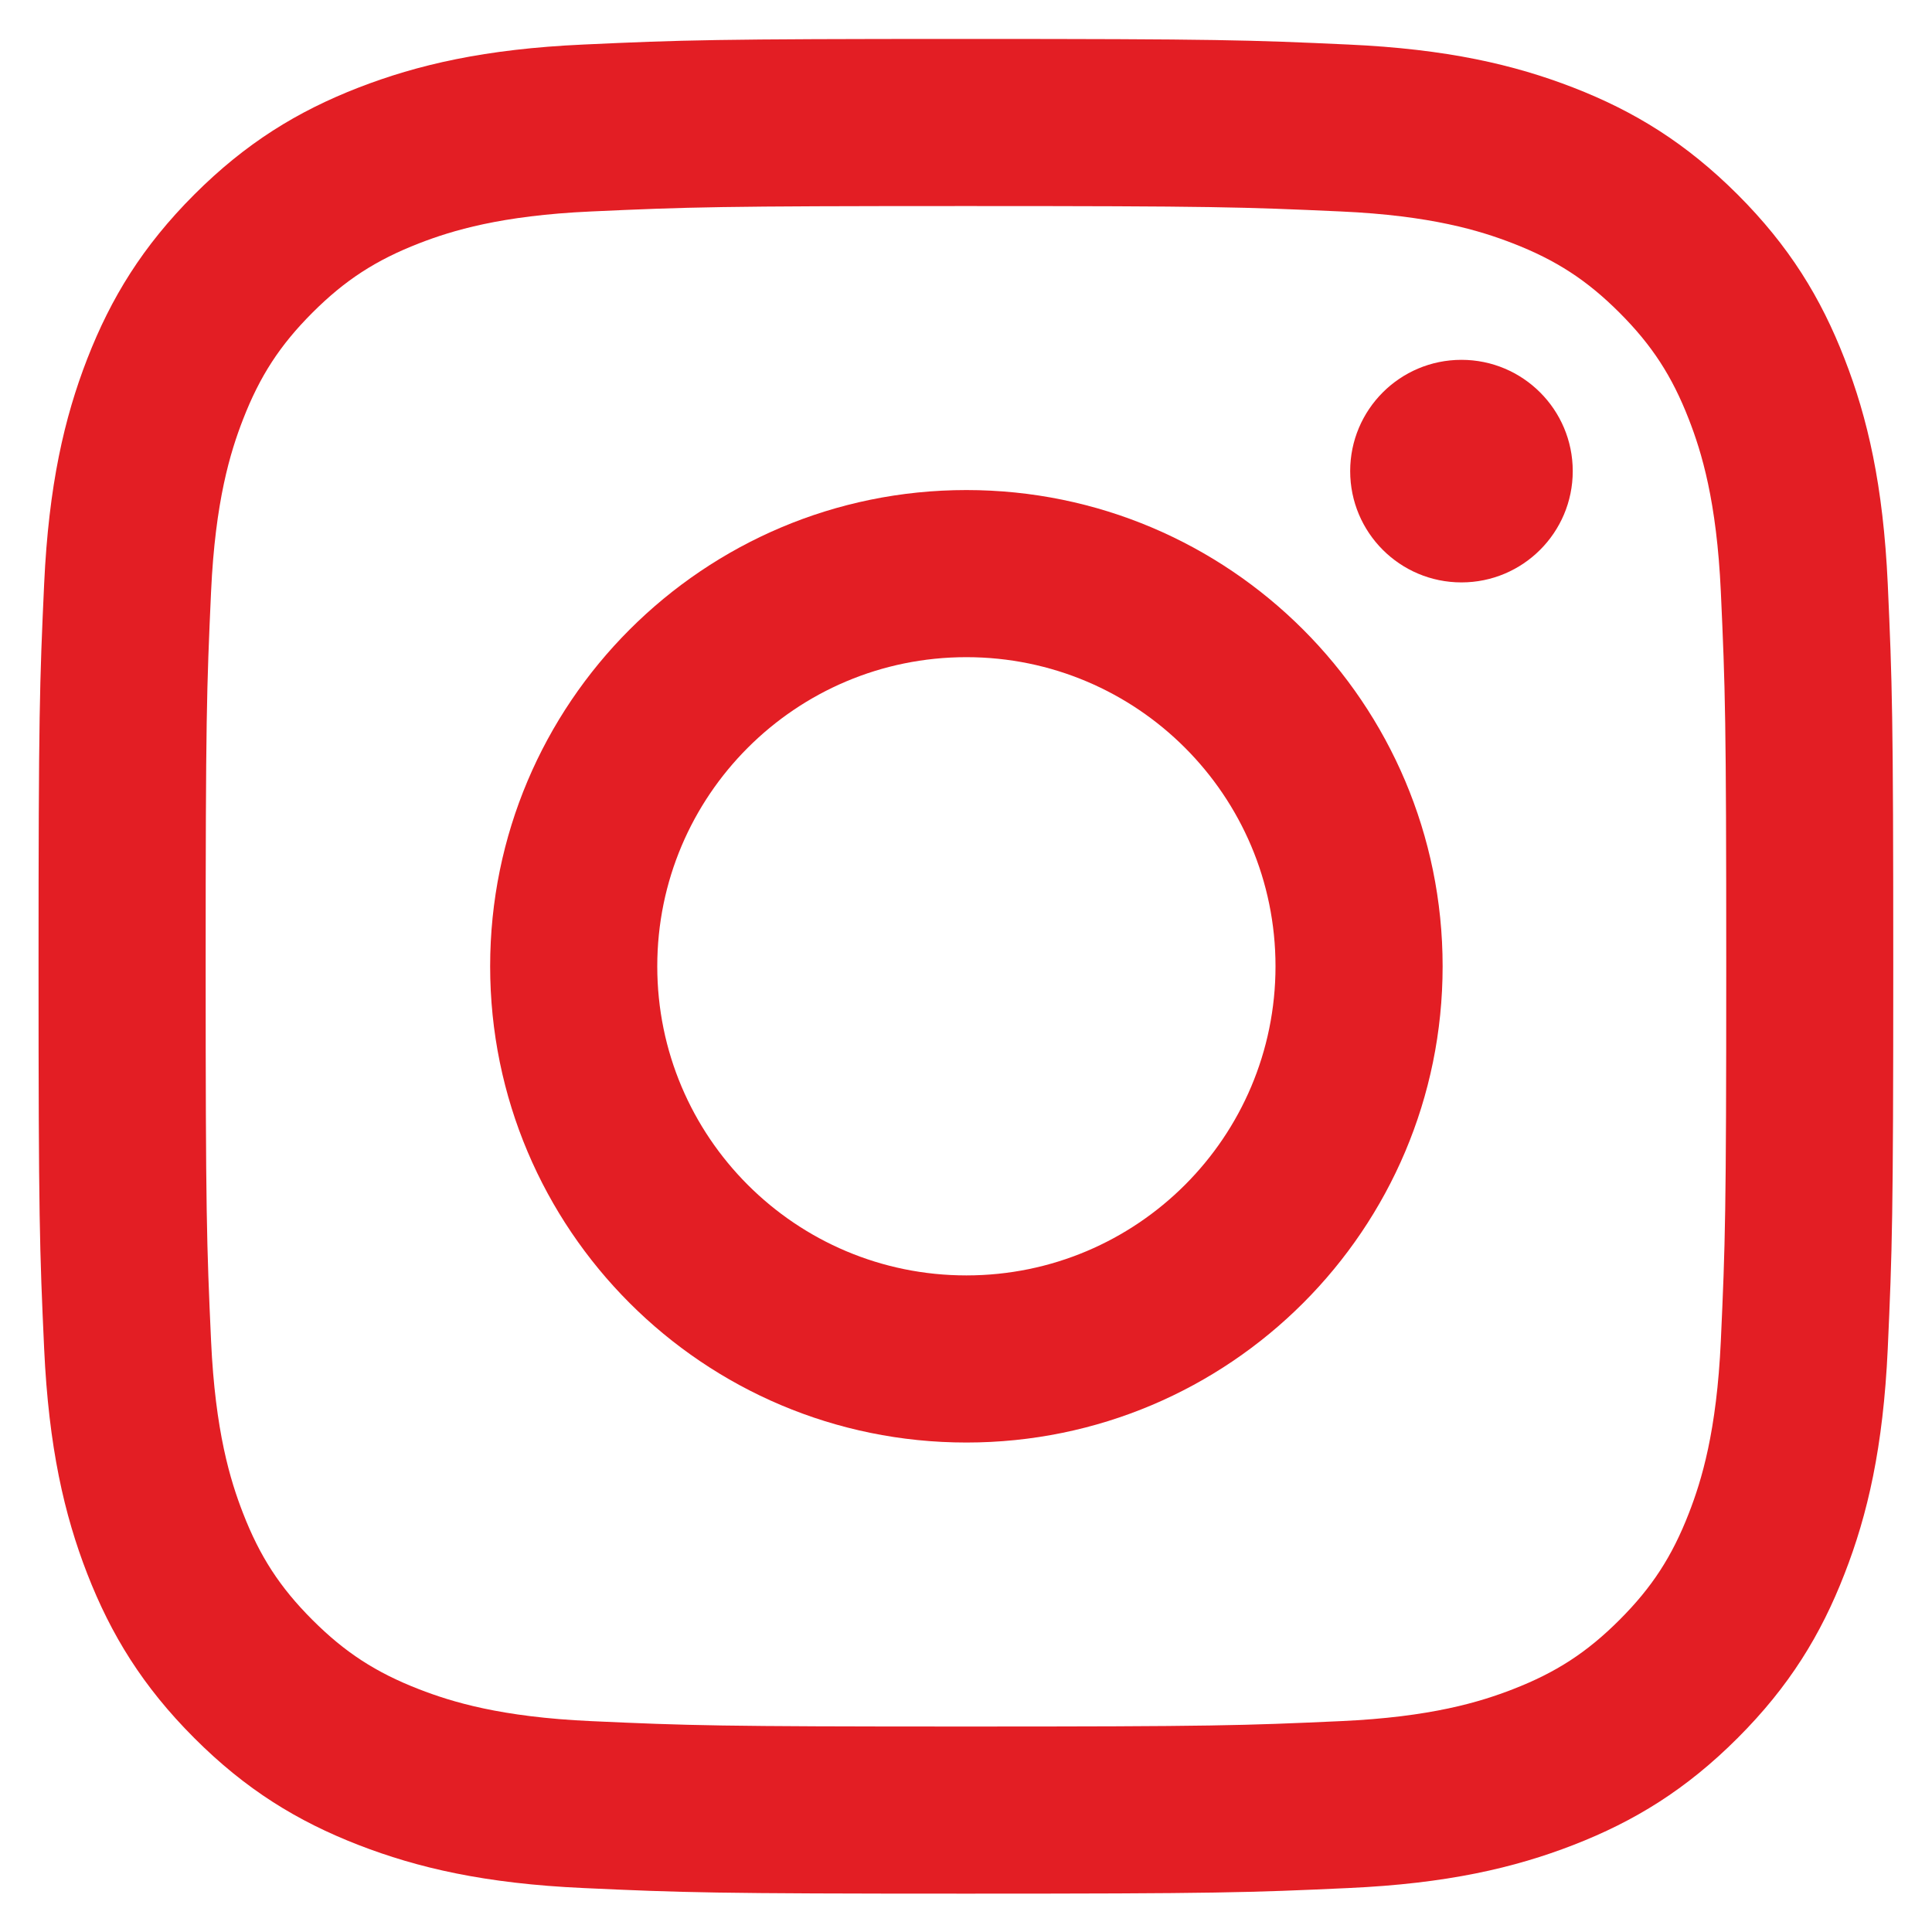
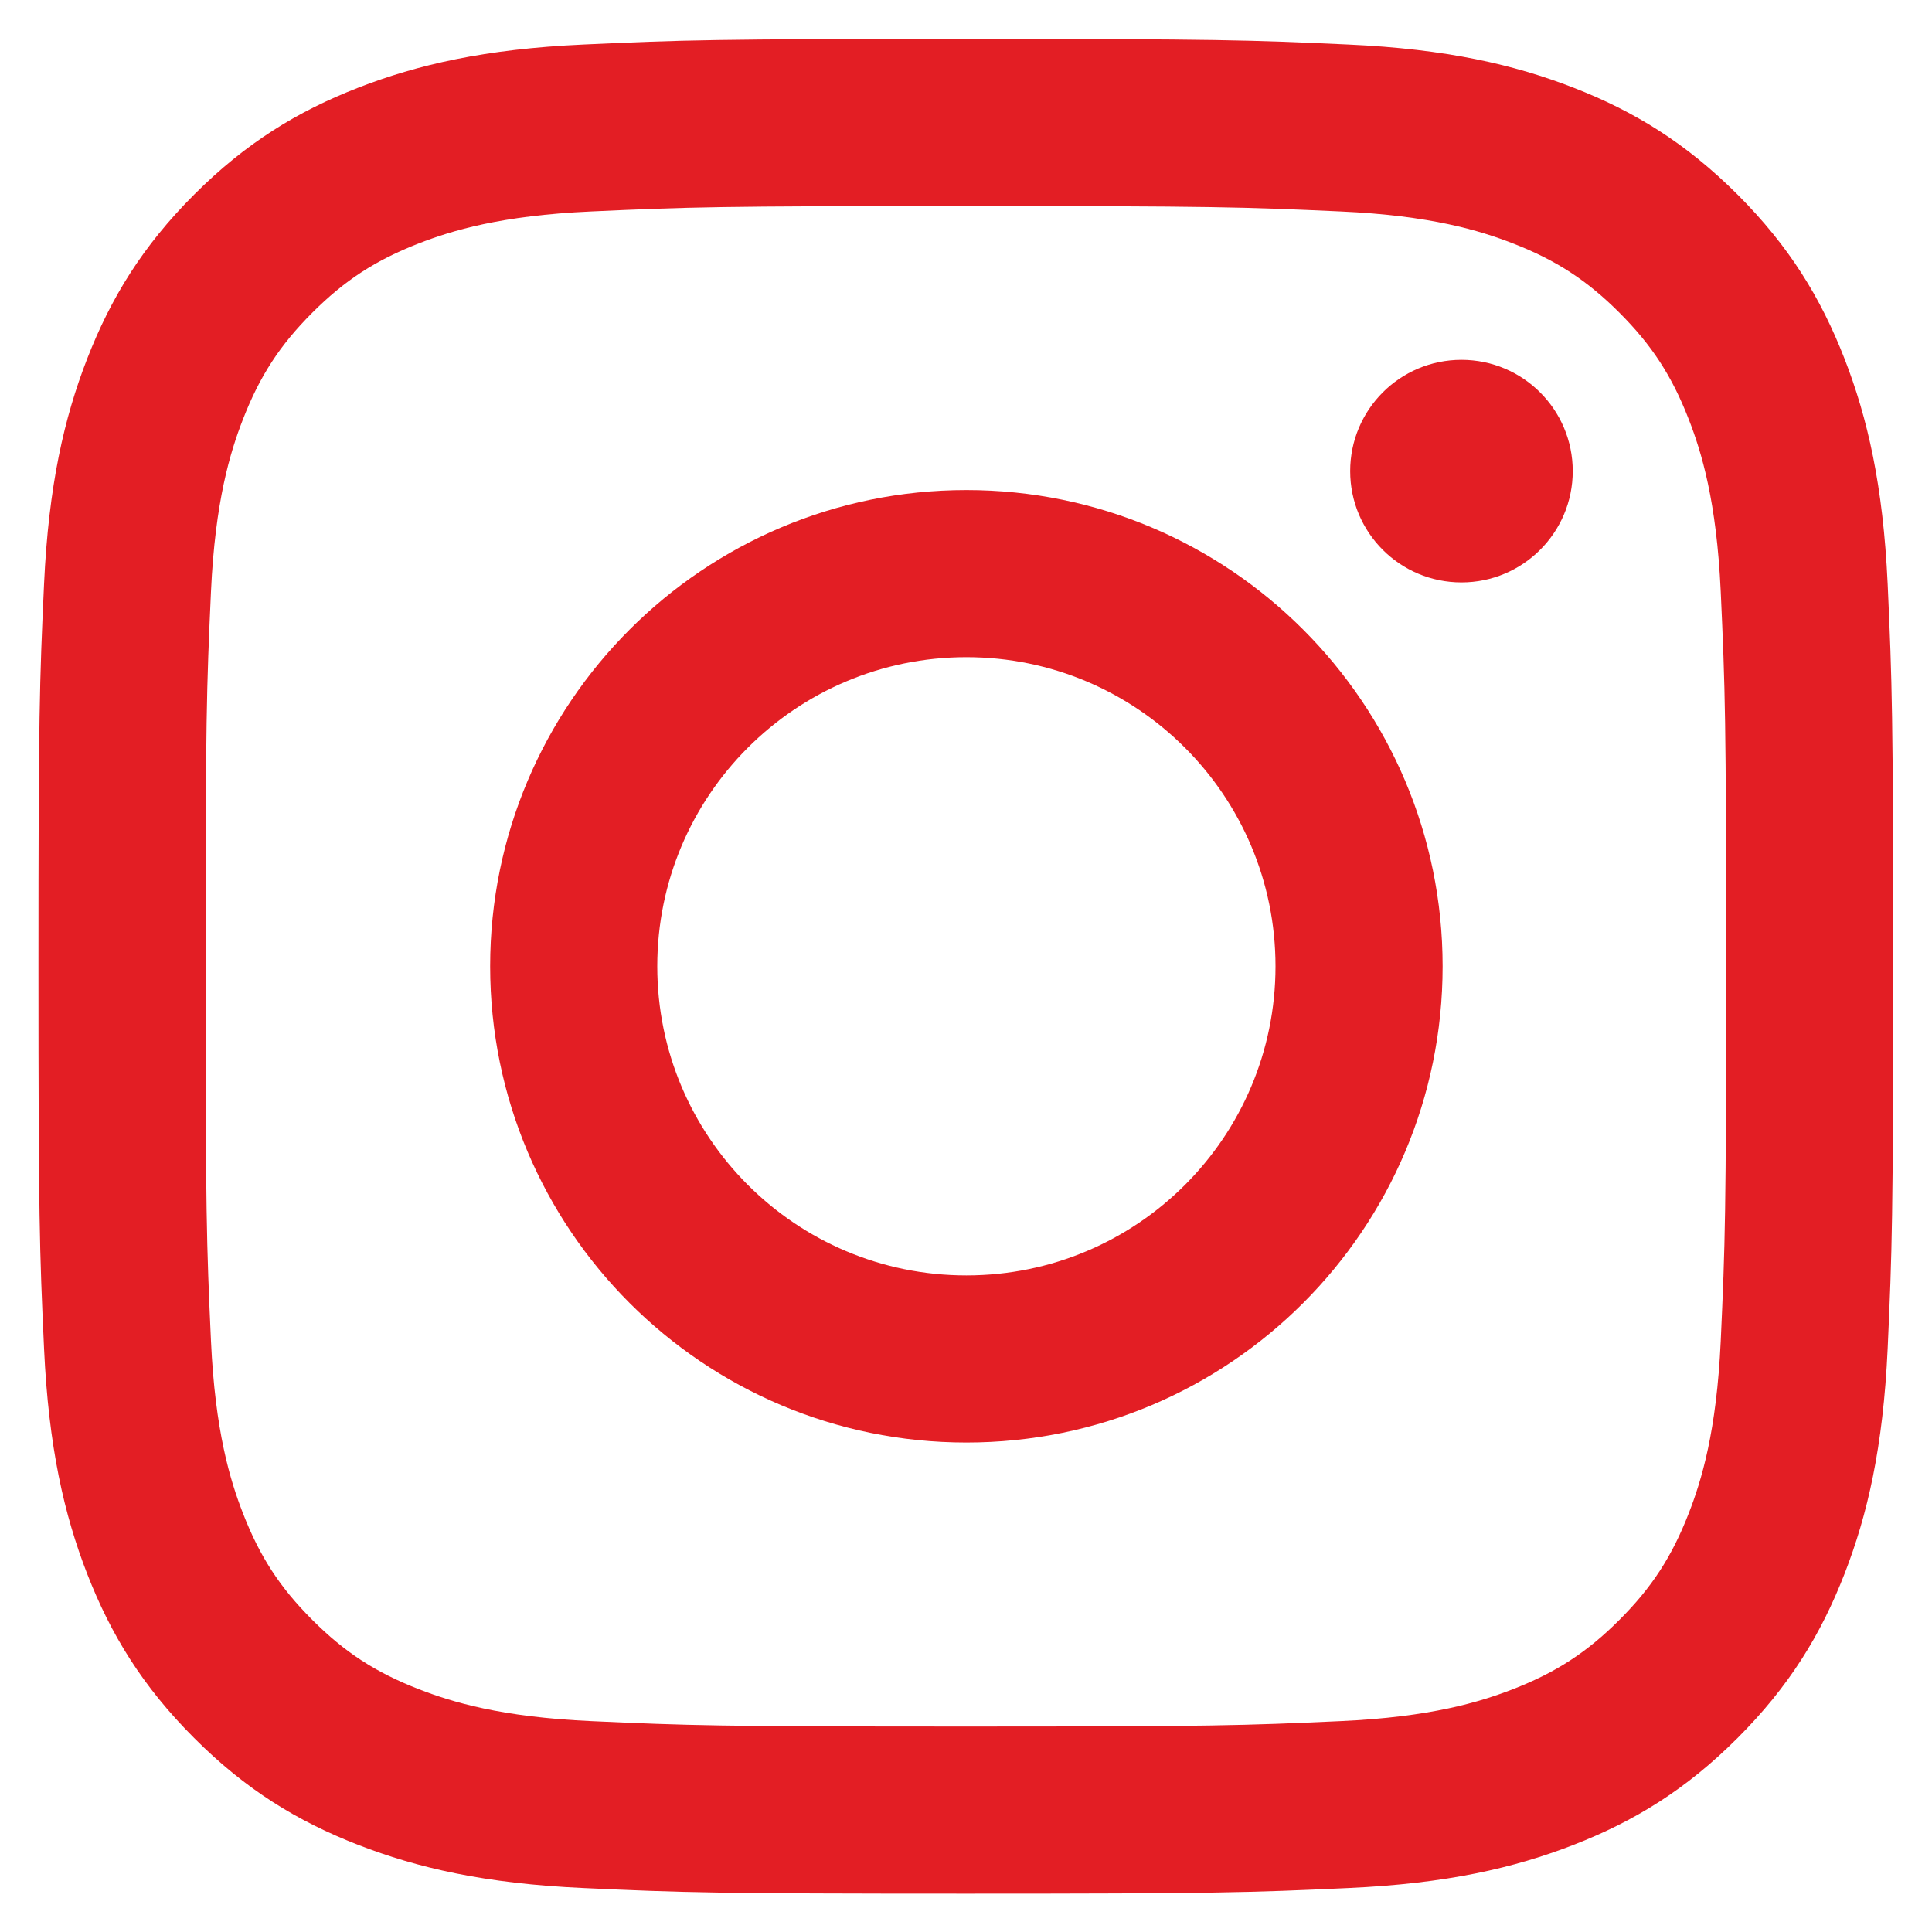
<svg xmlns="http://www.w3.org/2000/svg" width="20" height="20" viewBox="0 0 20 20" fill="none">
-   <path d="M9.999 2.133C12.563 2.133 12.866 2.143 13.879 2.189C14.815 2.231 15.323 2.388 15.661 2.519C16.109 2.693 16.429 2.901 16.765 3.237C17.101 3.573 17.309 3.893 17.483 4.341C17.615 4.68 17.771 5.188 17.814 6.124C17.86 7.136 17.87 7.44 17.87 10.003C17.87 12.566 17.86 12.87 17.814 13.882C17.771 14.818 17.615 15.326 17.483 15.665C17.309 16.113 17.101 16.433 16.765 16.769C16.429 17.105 16.109 17.313 15.661 17.487C15.323 17.618 14.815 17.775 13.879 17.817C12.867 17.863 12.563 17.873 9.999 17.873C7.436 17.873 7.132 17.863 6.12 17.817C5.184 17.775 4.676 17.618 4.338 17.487C3.89 17.313 3.57 17.105 3.234 16.769C2.898 16.433 2.69 16.113 2.516 15.665C2.384 15.326 2.228 14.818 2.185 13.882C2.139 12.87 2.129 12.566 2.129 10.003C2.129 7.44 2.139 7.136 2.185 6.124C2.228 5.188 2.384 4.68 2.516 4.341C2.69 3.893 2.898 3.573 3.234 3.237C3.57 2.901 3.89 2.693 4.338 2.519C4.676 2.388 5.184 2.231 6.12 2.189C7.132 2.143 7.436 2.133 9.999 2.133ZM9.999 0.403C7.392 0.403 7.065 0.414 6.041 0.461C5.02 0.507 4.322 0.67 3.711 0.907C3.08 1.152 2.544 1.481 2.011 2.014C1.477 2.548 1.149 3.083 0.903 3.715C0.666 4.325 0.504 5.023 0.457 6.045C0.41 7.069 0.399 7.396 0.399 10.003C0.399 12.61 0.41 12.937 0.457 13.961C0.504 14.983 0.666 15.681 0.903 16.291C1.149 16.923 1.477 17.458 2.011 17.992C2.544 18.526 3.08 18.854 3.711 19.099C4.322 19.336 5.02 19.499 6.041 19.545C7.065 19.592 7.392 19.603 9.999 19.603C12.607 19.603 12.934 19.592 13.957 19.545C14.979 19.499 15.677 19.336 16.288 19.099C16.919 18.854 17.454 18.526 17.988 17.992C18.522 17.458 18.85 16.923 19.095 16.291C19.333 15.681 19.495 14.983 19.542 13.961C19.588 12.937 19.599 12.61 19.599 10.003C19.599 7.396 19.588 7.069 19.542 6.045C19.495 5.023 19.333 4.325 19.095 3.715C18.85 3.083 18.522 2.548 17.988 2.014C17.454 1.481 16.919 1.152 16.288 0.907C15.677 0.67 14.979 0.507 13.957 0.461C12.934 0.414 12.607 0.403 9.999 0.403Z" fill="#E31E24" />
+   <path d="M9.998 2.133C12.562 2.133 12.865 2.143 13.878 2.189C14.814 2.231 15.322 2.388 15.66 2.519C16.108 2.693 16.428 2.901 16.764 3.237C17.1 3.573 17.308 3.893 17.482 4.341C17.614 4.68 17.77 5.188 17.813 6.124C17.859 7.136 17.869 7.44 17.869 10.003C17.869 12.566 17.859 12.87 17.813 13.882C17.77 14.818 17.614 15.326 17.482 15.665C17.308 16.113 17.1 16.433 16.764 16.769C16.428 17.105 16.108 17.313 15.66 17.487C15.322 17.618 14.814 17.775 13.878 17.817C12.866 17.863 12.562 17.873 9.998 17.873C7.435 17.873 7.131 17.863 6.119 17.817C5.183 17.775 4.675 17.618 4.337 17.487C3.889 17.313 3.569 17.105 3.233 16.769C2.897 16.433 2.689 16.113 2.515 15.665C2.383 15.326 2.227 14.818 2.184 13.882C2.138 12.87 2.128 12.566 2.128 10.003C2.128 7.44 2.138 7.136 2.184 6.124C2.227 5.188 2.383 4.68 2.515 4.341C2.689 3.893 2.897 3.573 3.233 3.237C3.569 2.901 3.889 2.693 4.337 2.519C4.675 2.388 5.183 2.231 6.119 2.189C7.131 2.143 7.435 2.133 9.998 2.133ZM9.998 0.403C7.391 0.403 7.064 0.414 6.04 0.461C5.019 0.507 4.321 0.67 3.71 0.907C3.079 1.152 2.543 1.481 2.01 2.014C1.476 2.548 1.148 3.083 0.902 3.715C0.665 4.325 0.503 5.023 0.456 6.045C0.409 7.069 0.398 7.396 0.398 10.003C0.398 12.61 0.409 12.937 0.456 13.961C0.503 14.983 0.665 15.681 0.902 16.291C1.148 16.923 1.476 17.458 2.01 17.992C2.543 18.526 3.079 18.854 3.71 19.099C4.321 19.336 5.019 19.499 6.04 19.545C7.064 19.592 7.391 19.603 9.998 19.603C12.606 19.603 12.933 19.592 13.957 19.545C14.978 19.499 15.676 19.336 16.287 19.099C16.918 18.854 17.453 18.526 17.987 17.992C18.521 17.458 18.849 16.923 19.095 16.291C19.332 15.681 19.494 14.983 19.541 13.961C19.587 12.937 19.598 12.61 19.598 10.003C19.598 7.396 19.587 7.069 19.541 6.045C19.494 5.023 19.332 4.325 19.095 3.715C18.849 3.083 18.521 2.548 17.987 2.014C17.453 1.481 16.918 1.152 16.287 0.907C15.676 0.67 14.978 0.507 13.957 0.461C12.933 0.414 12.606 0.403 9.998 0.403Z" fill="#E31E24" />
  <path d="M10.004 5.073C7.281 5.073 5.074 7.281 5.074 10.003C5.074 12.726 7.281 14.933 10.004 14.933C12.727 14.933 14.934 12.726 14.934 10.003C14.934 7.281 12.727 5.073 10.004 5.073ZM10.004 13.203C8.237 13.203 6.804 11.771 6.804 10.003C6.804 8.236 8.237 6.803 10.004 6.803C11.771 6.803 13.204 8.236 13.204 10.003C13.204 11.771 11.771 13.203 10.004 13.203Z" fill="#E31E24" />
  <path d="M16.281 4.877C16.281 5.513 15.765 6.029 15.129 6.029C14.492 6.029 13.977 5.513 13.977 4.877C13.977 4.241 14.492 3.725 15.129 3.725C15.765 3.725 16.281 4.241 16.281 4.877Z" fill="#E31E24" />
</svg>
